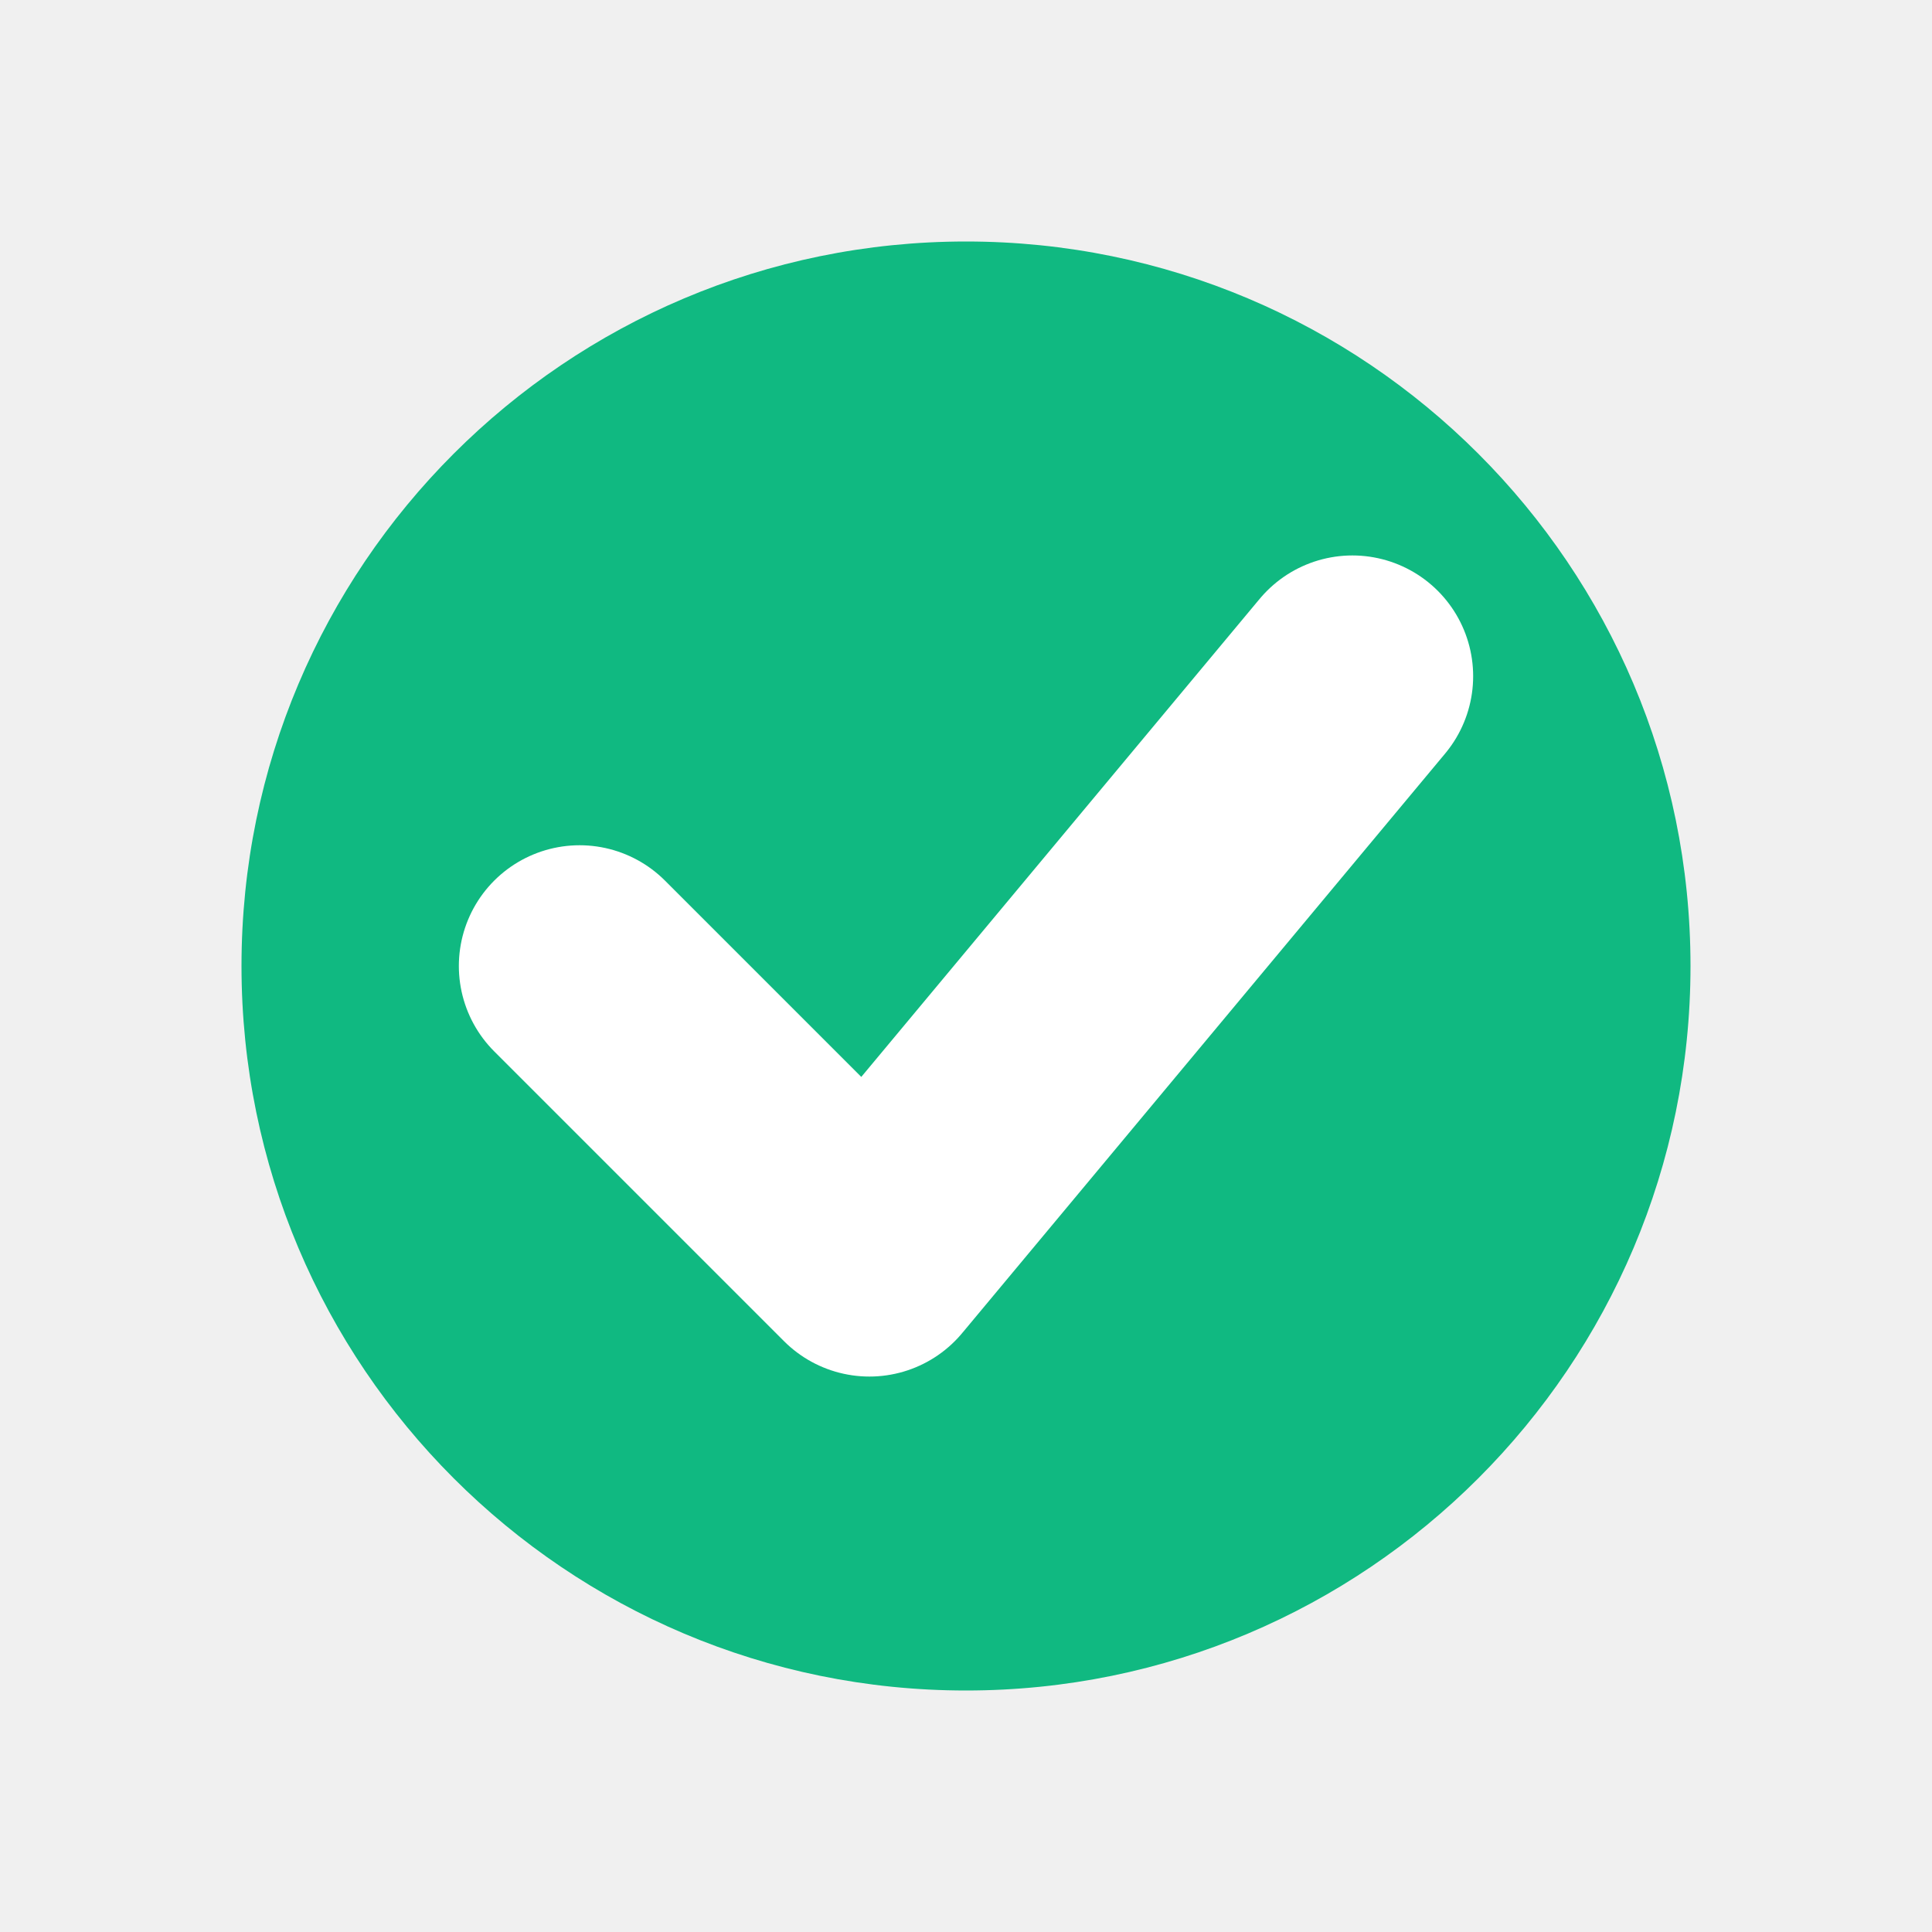
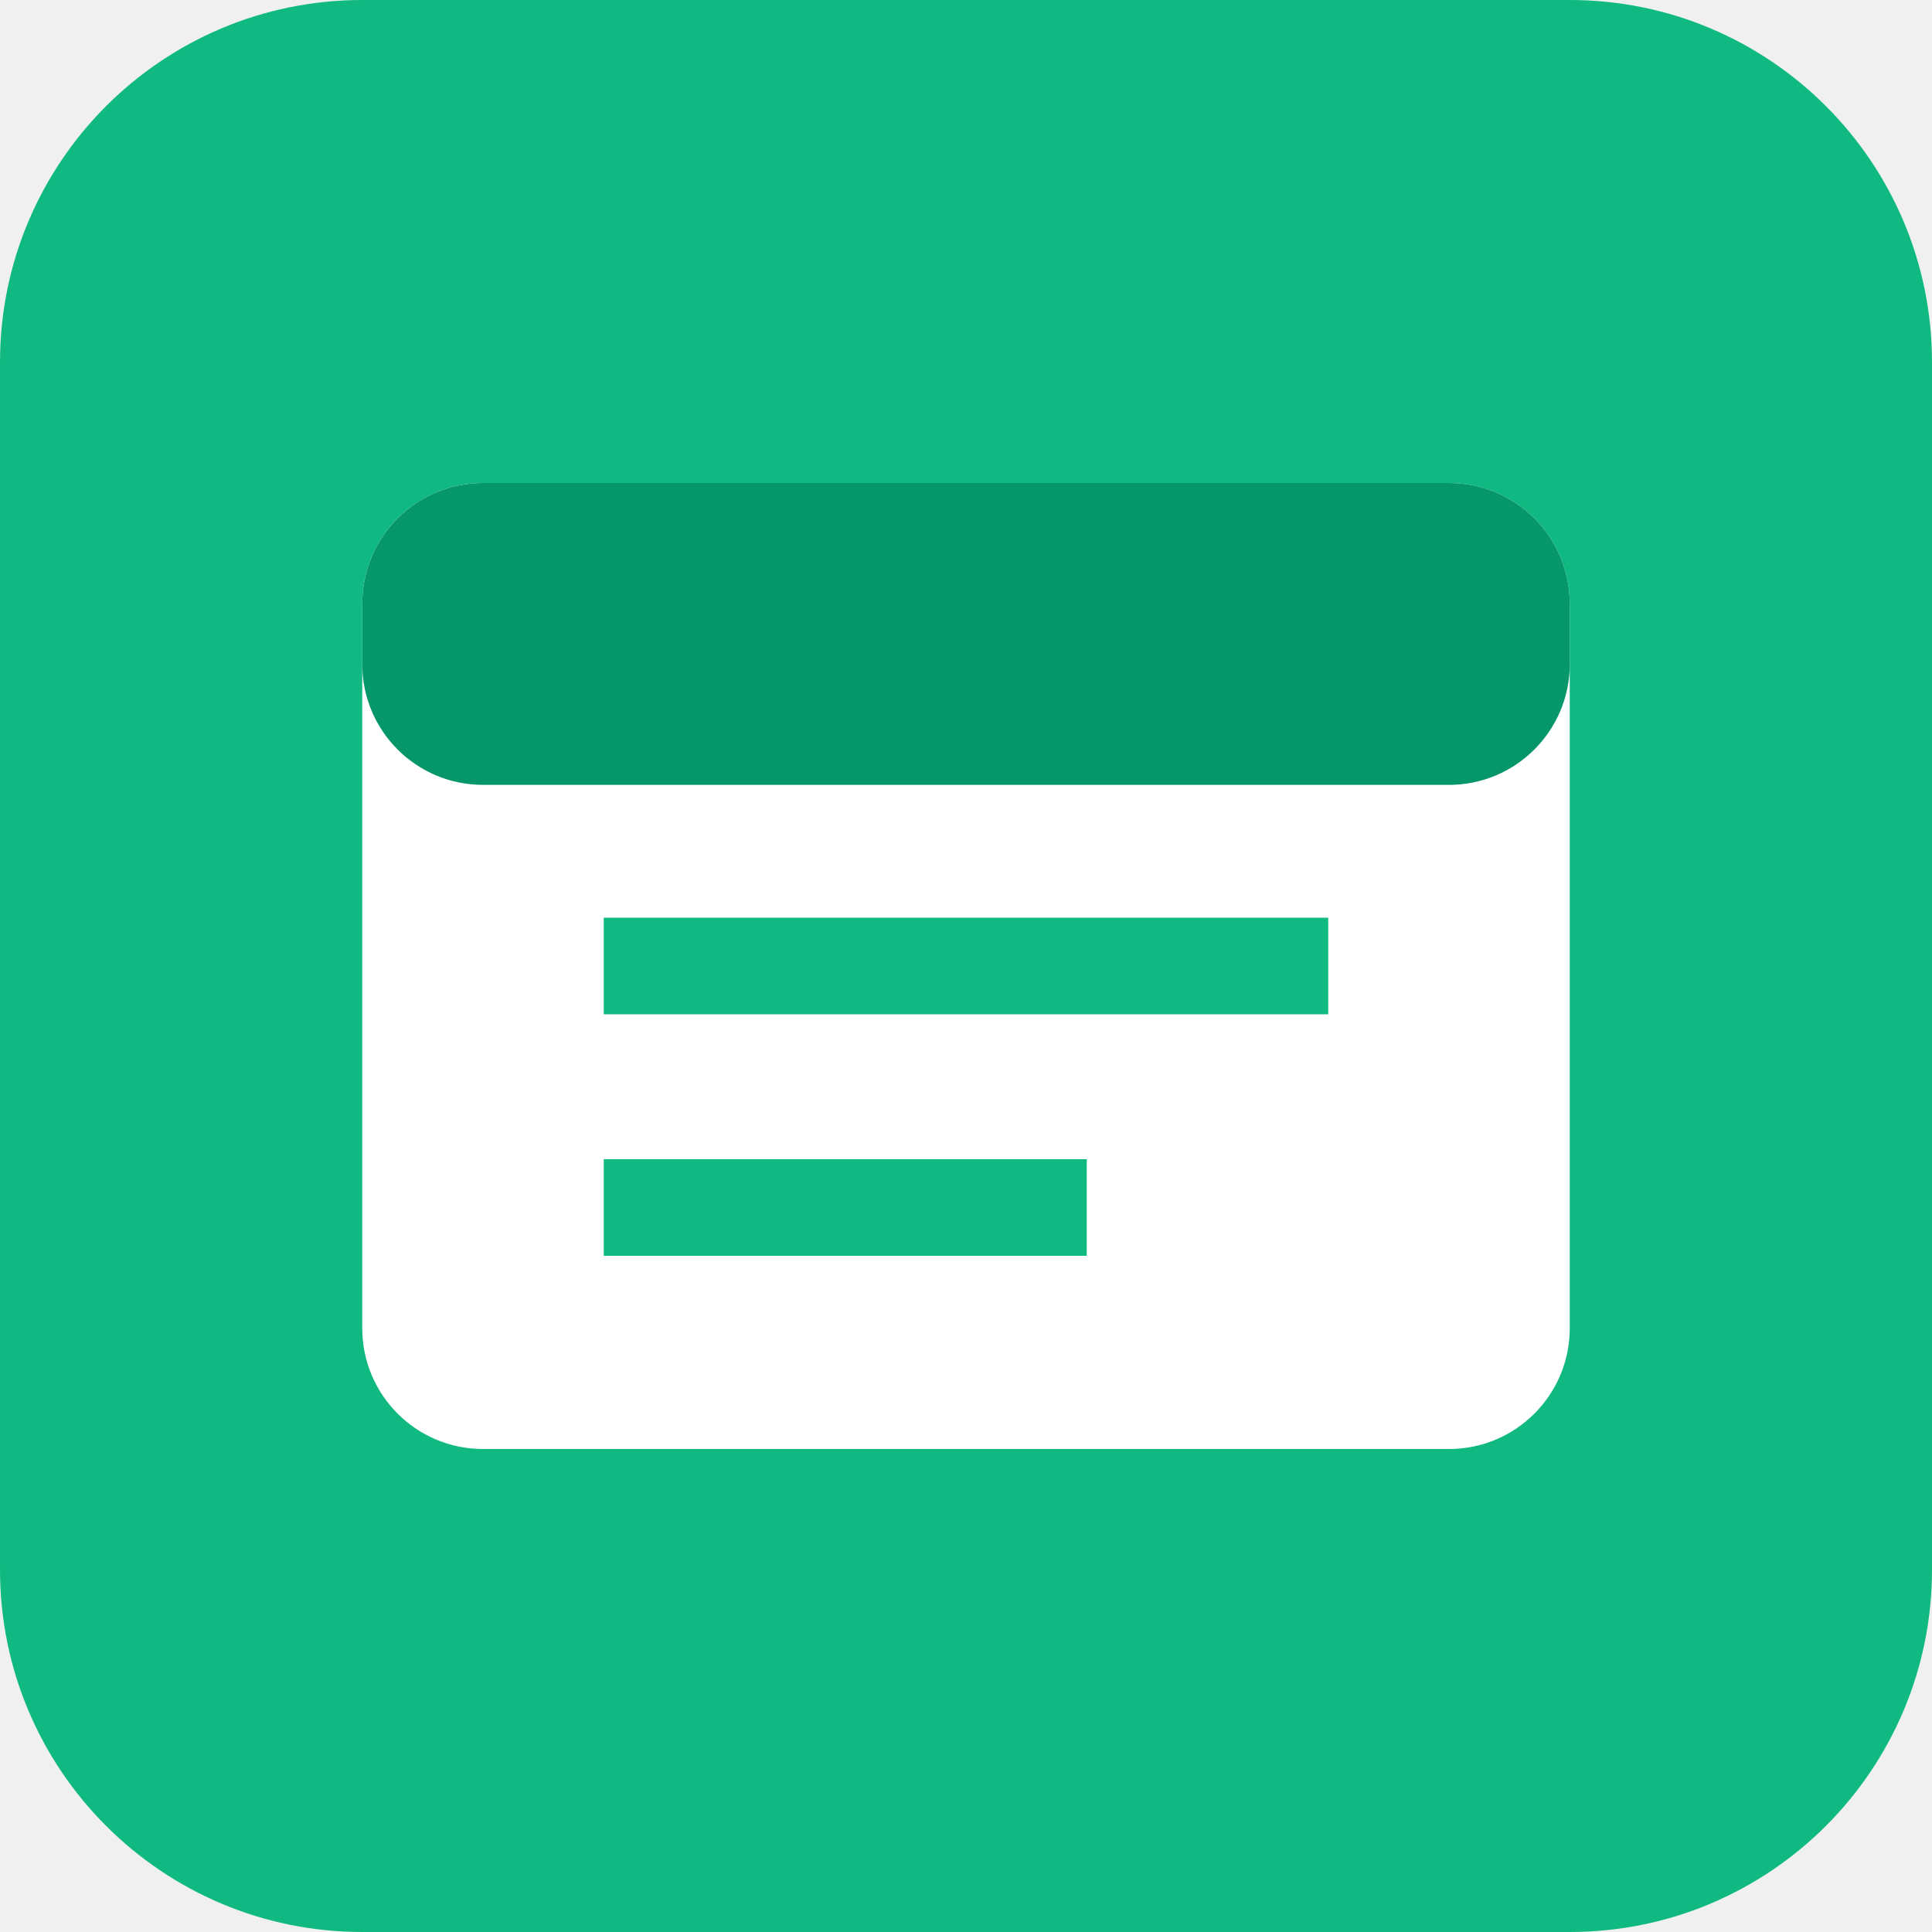
<svg xmlns="http://www.w3.org/2000/svg" width="16" height="16">
-   <circle cx="8" cy="8" r="6" fill="#10b981" />
-   <path d="M 4.8 8 L 7.2 10.4 L 11.2 5.6" stroke="white" stroke-width="2" stroke-linecap="round" stroke-linejoin="round" fill="none" />
+   <rect width="16" height="16" fill="#10b981" rx="3" />
+   <rect x="3" y="4" width="10" height="8" fill="white" rx="1" />
+   <rect x="3" y="4" width="10" height="2.5" fill="#059669" rx="1" />
+   <line x1="5" y1="8" x2="11" y2="8" stroke="#10b981" stroke-width="0.8" />
+   <line x1="5" y1="10" x2="9" y2="10" stroke="#10b981" stroke-width="0.8" />
</svg>
